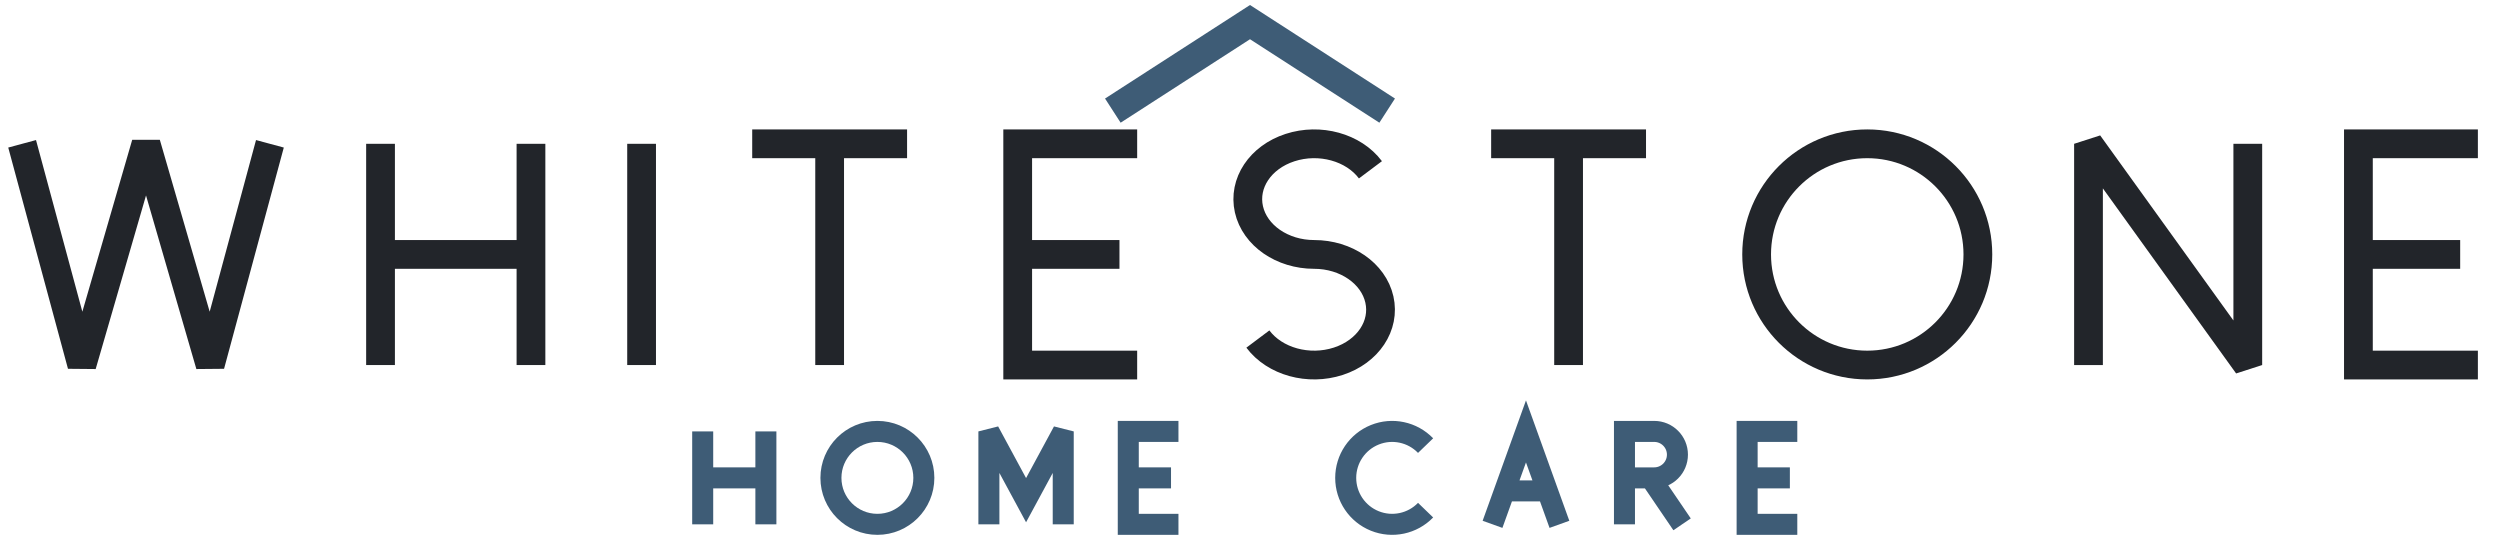
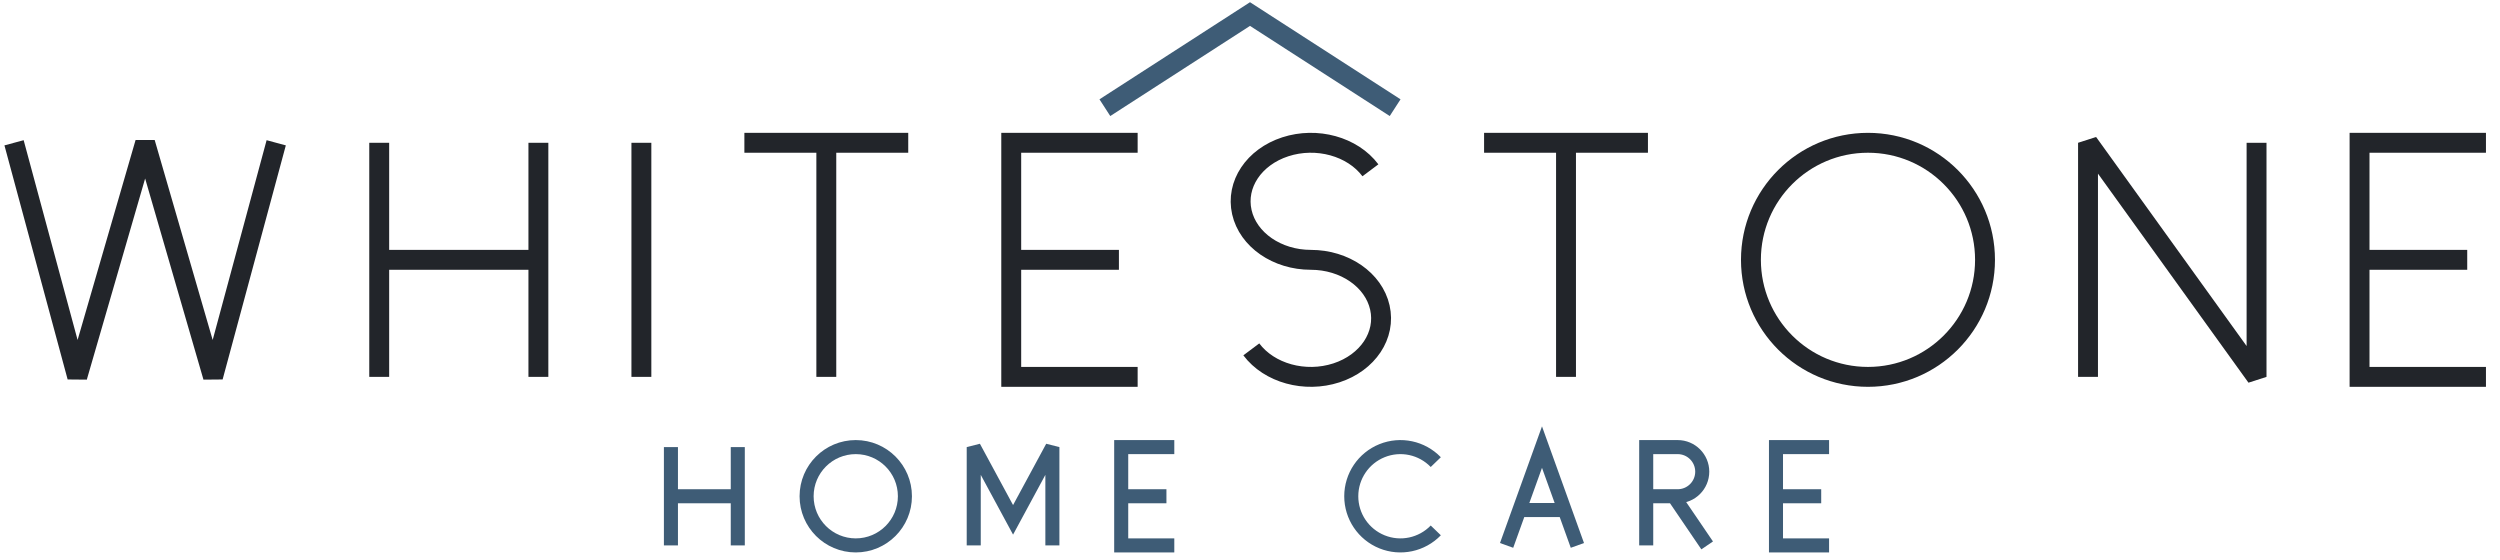
- <svg xmlns="http://www.w3.org/2000/svg" role="img" aria-label="Whitestone Home Care" viewBox="0 0 1130 247" width="1130" height="247">
-   <path d="M503.0,50.0 L565.0,10.0 L627.0,50.0" fill="none" stroke="#3E5C76" stroke-width="13.00" stroke-linejoin="miter" stroke-miterlimit="6" />
-   <path transform="translate(10.00,65.00) scale(1.0)" d="M0,0 L27,100 L56,0 L85,100 L112,0" fill="none" stroke="#22252A" stroke-width="13.00" stroke-linecap="butt" stroke-linejoin="miter" stroke-miterlimit="3" />
-   <path transform="translate(172.00,65.00) scale(1.0)" d="M0,0 V100 M68,0 V100 M0,50 H68" fill="none" stroke="#22252A" stroke-width="13.00" stroke-linecap="butt" stroke-linejoin="miter" stroke-miterlimit="3" />
-   <path transform="translate(290.00,65.00) scale(1.0)" d="M0,0 V100" fill="none" stroke="#22252A" stroke-width="13.00" stroke-linecap="butt" stroke-linejoin="miter" stroke-miterlimit="3" />
-   <path transform="translate(340.00,65.00) scale(1.0)" d="M0,0 H70 M35,0 V100" fill="none" stroke="#22252A" stroke-width="13.00" stroke-linecap="butt" stroke-linejoin="miter" stroke-miterlimit="3" />
-   <path transform="translate(460.00,65.00) scale(1.0)" d="M54,0 H0 V100 H54 M0,50 H46" fill="none" stroke="#22252A" stroke-width="13.00" stroke-linecap="butt" stroke-linejoin="miter" stroke-miterlimit="3" />
-   <path transform="translate(564.00,65.00) scale(1.0)" d="M55.44,11.75 A30.0,25 0 1 0 30.0,50 A30.0,25 0 1 1 4.56,88.25" fill="none" stroke="#22252A" stroke-width="13.00" stroke-linecap="butt" stroke-linejoin="miter" stroke-miterlimit="3" />
-   <path transform="translate(674.00,65.00) scale(1.0)" d="M0,0 H70 M35,0 V100" fill="none" stroke="#22252A" stroke-width="13.00" stroke-linecap="butt" stroke-linejoin="miter" stroke-miterlimit="3" />
-   <path transform="translate(794.00,65.00) scale(1.0)" d="M50,0 A50,50 0 1 0 50,100 A50,50 0 1 0 50,0 Z" fill="none" stroke="#22252A" stroke-width="13.00" stroke-linecap="butt" stroke-linejoin="miter" stroke-miterlimit="3" />
-   <path transform="translate(944.00,65.00) scale(1.0)" d="M0,100 V0 L72,100 V0" fill="none" stroke="#22252A" stroke-width="13.00" stroke-linecap="butt" stroke-linejoin="miter" stroke-miterlimit="3" />
-   <path transform="translate(1066.00,65.00) scale(1.0)" d="M54,0 H0 V100 H54 M0,50 H46" fill="none" stroke="#22252A" stroke-width="13.00" stroke-linecap="butt" stroke-linejoin="miter" stroke-miterlimit="3" />
-   <path transform="translate(317.62,195.00) scale(0.42)" d="M0,0 V100 M68,0 V100 M0,50 H68" fill="none" stroke="#3E5C76" stroke-width="22.62" stroke-linecap="butt" stroke-linejoin="miter" stroke-miterlimit="3" />
-   <path transform="translate(375.58,195.00) scale(0.42)" d="M50,0 A50,50 0 1 0 50,100 A50,50 0 1 0 50,0 Z" fill="none" stroke="#3E5C76" stroke-width="22.62" stroke-linecap="butt" stroke-linejoin="miter" stroke-miterlimit="3" />
-   <path transform="translate(446.98,195.00) scale(0.42)" d="M0,100 V0 L40,74 L80,0 V100" fill="none" stroke="#3E5C76" stroke-width="22.62" stroke-linecap="butt" stroke-linejoin="miter" stroke-miterlimit="3" />
-   <path transform="translate(509.98,195.00) scale(0.42)" d="M54,0 H0 V100 H54 M0,50 H46" fill="none" stroke="#3E5C76" stroke-width="22.62" stroke-linecap="butt" stroke-linejoin="miter" stroke-miterlimit="3" />
-   <path transform="translate(608.26,195.00) scale(0.42)" d="M85.97,15.27 A50,50 0 1 0 85.97,84.73" fill="none" stroke="#3E5C76" stroke-width="22.62" stroke-linecap="butt" stroke-linejoin="miter" stroke-miterlimit="3" />
-   <path transform="translate(674.62,195.00) scale(0.42)" d="M0,100 L36,0 L72,100 M13,64 H59" fill="none" stroke="#3E5C76" stroke-width="22.62" stroke-linecap="butt" stroke-linejoin="miter" stroke-miterlimit="3" />
-   <path transform="translate(734.26,195.00) scale(0.42)" d="M0,100 V0 H32 A25,25 0 0 1 32,50 H0 M28,50 L62,100" fill="none" stroke="#3E5C76" stroke-width="22.62" stroke-linecap="butt" stroke-linejoin="miter" stroke-miterlimit="3" />
-   <path transform="translate(789.70,195.00) scale(0.42)" d="M54,0 H0 V100 H54 M0,50 H46" fill="none" stroke="#3E5C76" stroke-width="22.62" stroke-linecap="butt" stroke-linejoin="miter" stroke-miterlimit="3" />
+ <svg xmlns="http://www.w3.org/2000/svg" role="img" aria-label="Whitestone Home Care" viewBox="0 0 1068 239" width="1068" height="239">
+   <path d="M472.0,46.0 L534.0,6.0 L596.0,46.0" fill="none" stroke="#3E5C76" stroke-width="8.50" stroke-linejoin="miter" stroke-miterlimit="6" />
+   <path transform="translate(6.00,61.00) scale(1.0)" d="M0,0 L27,100 L56,0 L85,100 L112,0" fill="none" stroke="#22252A" stroke-width="8.50" stroke-linecap="butt" stroke-linejoin="miter" stroke-miterlimit="3" />
+   <path transform="translate(162.00,61.00) scale(1.0)" d="M0,0 V100 M68,0 V100 M0,50 H68" fill="none" stroke="#22252A" stroke-width="8.50" stroke-linecap="butt" stroke-linejoin="miter" stroke-miterlimit="3" />
+   <path transform="translate(274.00,61.00) scale(1.0)" d="M0,0 V100" fill="none" stroke="#22252A" stroke-width="8.50" stroke-linecap="butt" stroke-linejoin="miter" stroke-miterlimit="3" />
+   <path transform="translate(318.00,61.00) scale(1.0)" d="M0,0 H70 M35,0 V100" fill="none" stroke="#22252A" stroke-width="8.50" stroke-linecap="butt" stroke-linejoin="miter" stroke-miterlimit="3" />
+   <path transform="translate(432.00,61.00) scale(1.0)" d="M54,0 H0 V100 H54 M0,50 H46" fill="none" stroke="#22252A" stroke-width="8.50" stroke-linecap="butt" stroke-linejoin="miter" stroke-miterlimit="3" />
+   <path transform="translate(530.00,61.00) scale(1.0)" d="M55.44,11.75 A30.0,25 0 1 0 30.0,50 A30.0,25 0 1 1 4.56,88.25" fill="none" stroke="#22252A" stroke-width="8.50" stroke-linecap="butt" stroke-linejoin="miter" stroke-miterlimit="3" />
+   <path transform="translate(634.00,61.00) scale(1.0)" d="M0,0 H70 M35,0 V100" fill="none" stroke="#22252A" stroke-width="8.50" stroke-linecap="butt" stroke-linejoin="miter" stroke-miterlimit="3" />
+   <path transform="translate(748.00,61.00) scale(1.0)" d="M50,0 A50,50 0 1 0 50,100 A50,50 0 1 0 50,0 Z" fill="none" stroke="#22252A" stroke-width="8.50" stroke-linecap="butt" stroke-linejoin="miter" stroke-miterlimit="3" />
+   <path transform="translate(892.00,61.00) scale(1.0)" d="M0,100 V0 L72,100 V0" fill="none" stroke="#22252A" stroke-width="8.50" stroke-linecap="butt" stroke-linejoin="miter" stroke-miterlimit="3" />
+   <path transform="translate(1008.00,61.00) scale(1.0)" d="M54,0 H0 V100 H54 M0,50 H46" fill="none" stroke="#22252A" stroke-width="8.50" stroke-linecap="butt" stroke-linejoin="miter" stroke-miterlimit="3" />
+   <path transform="translate(286.62,191.00) scale(0.42)" d="M0,0 V100 M68,0 V100 M0,50 H68" fill="none" stroke="#3E5C76" stroke-width="14.29" stroke-linecap="butt" stroke-linejoin="miter" stroke-miterlimit="3" />
+   <path transform="translate(344.58,191.00) scale(0.42)" d="M50,0 A50,50 0 1 0 50,100 A50,50 0 1 0 50,0 Z" fill="none" stroke="#3E5C76" stroke-width="14.29" stroke-linecap="butt" stroke-linejoin="miter" stroke-miterlimit="3" />
+   <path transform="translate(415.98,191.00) scale(0.42)" d="M0,100 V0 L40,74 L80,0 V100" fill="none" stroke="#3E5C76" stroke-width="14.29" stroke-linecap="butt" stroke-linejoin="miter" stroke-miterlimit="3" />
+   <path transform="translate(478.98,191.00) scale(0.42)" d="M54,0 H0 V100 H54 M0,50 H46" fill="none" stroke="#3E5C76" stroke-width="14.29" stroke-linecap="butt" stroke-linejoin="miter" stroke-miterlimit="3" />
+   <path transform="translate(577.26,191.00) scale(0.42)" d="M85.97,15.27 A50,50 0 1 0 85.97,84.73" fill="none" stroke="#3E5C76" stroke-width="14.29" stroke-linecap="butt" stroke-linejoin="miter" stroke-miterlimit="3" />
+   <path transform="translate(643.62,191.00) scale(0.42)" d="M0,100 L36,0 L72,100 M13,64 H59" fill="none" stroke="#3E5C76" stroke-width="14.29" stroke-linecap="butt" stroke-linejoin="miter" stroke-miterlimit="3" />
+   <path transform="translate(703.26,191.00) scale(0.42)" d="M0,100 V0 H32 A25,25 0 0 1 32,50 H0 M28,50 L62,100" fill="none" stroke="#3E5C76" stroke-width="14.29" stroke-linecap="butt" stroke-linejoin="miter" stroke-miterlimit="3" />
+   <path transform="translate(758.70,191.00) scale(0.42)" d="M54,0 H0 V100 H54 M0,50 H46" fill="none" stroke="#3E5C76" stroke-width="14.29" stroke-linecap="butt" stroke-linejoin="miter" stroke-miterlimit="3" />
</svg>
